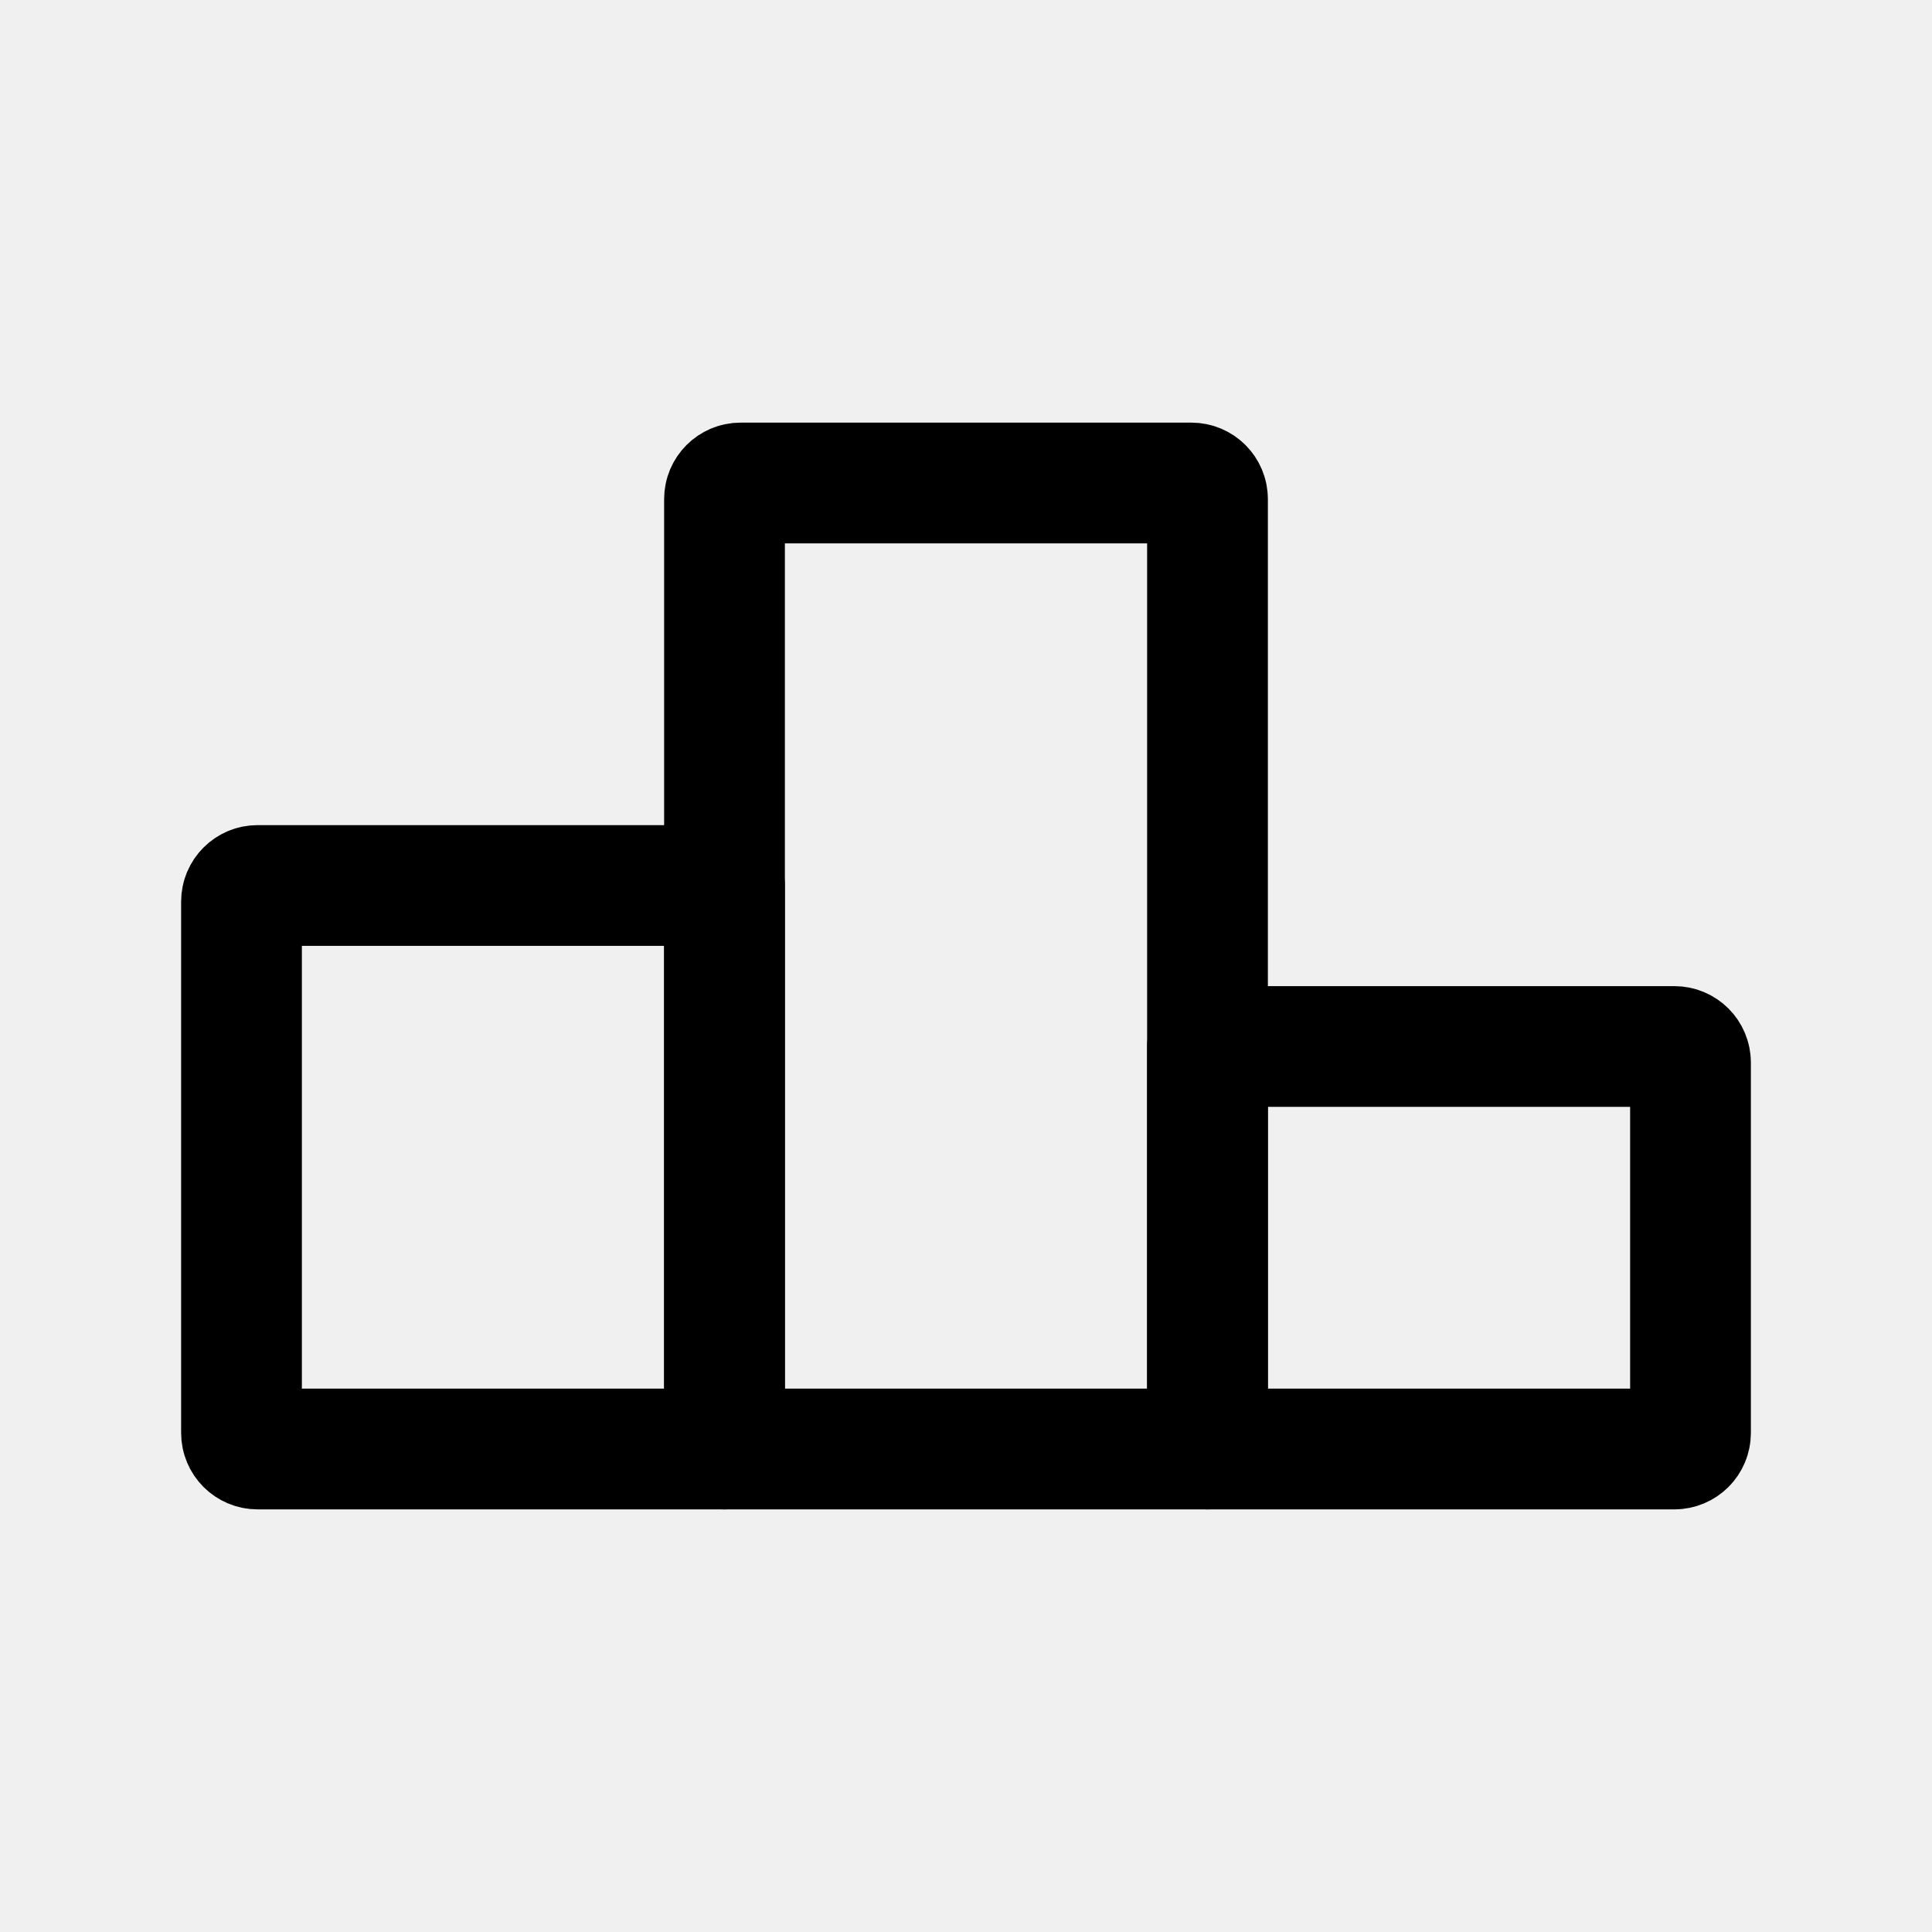
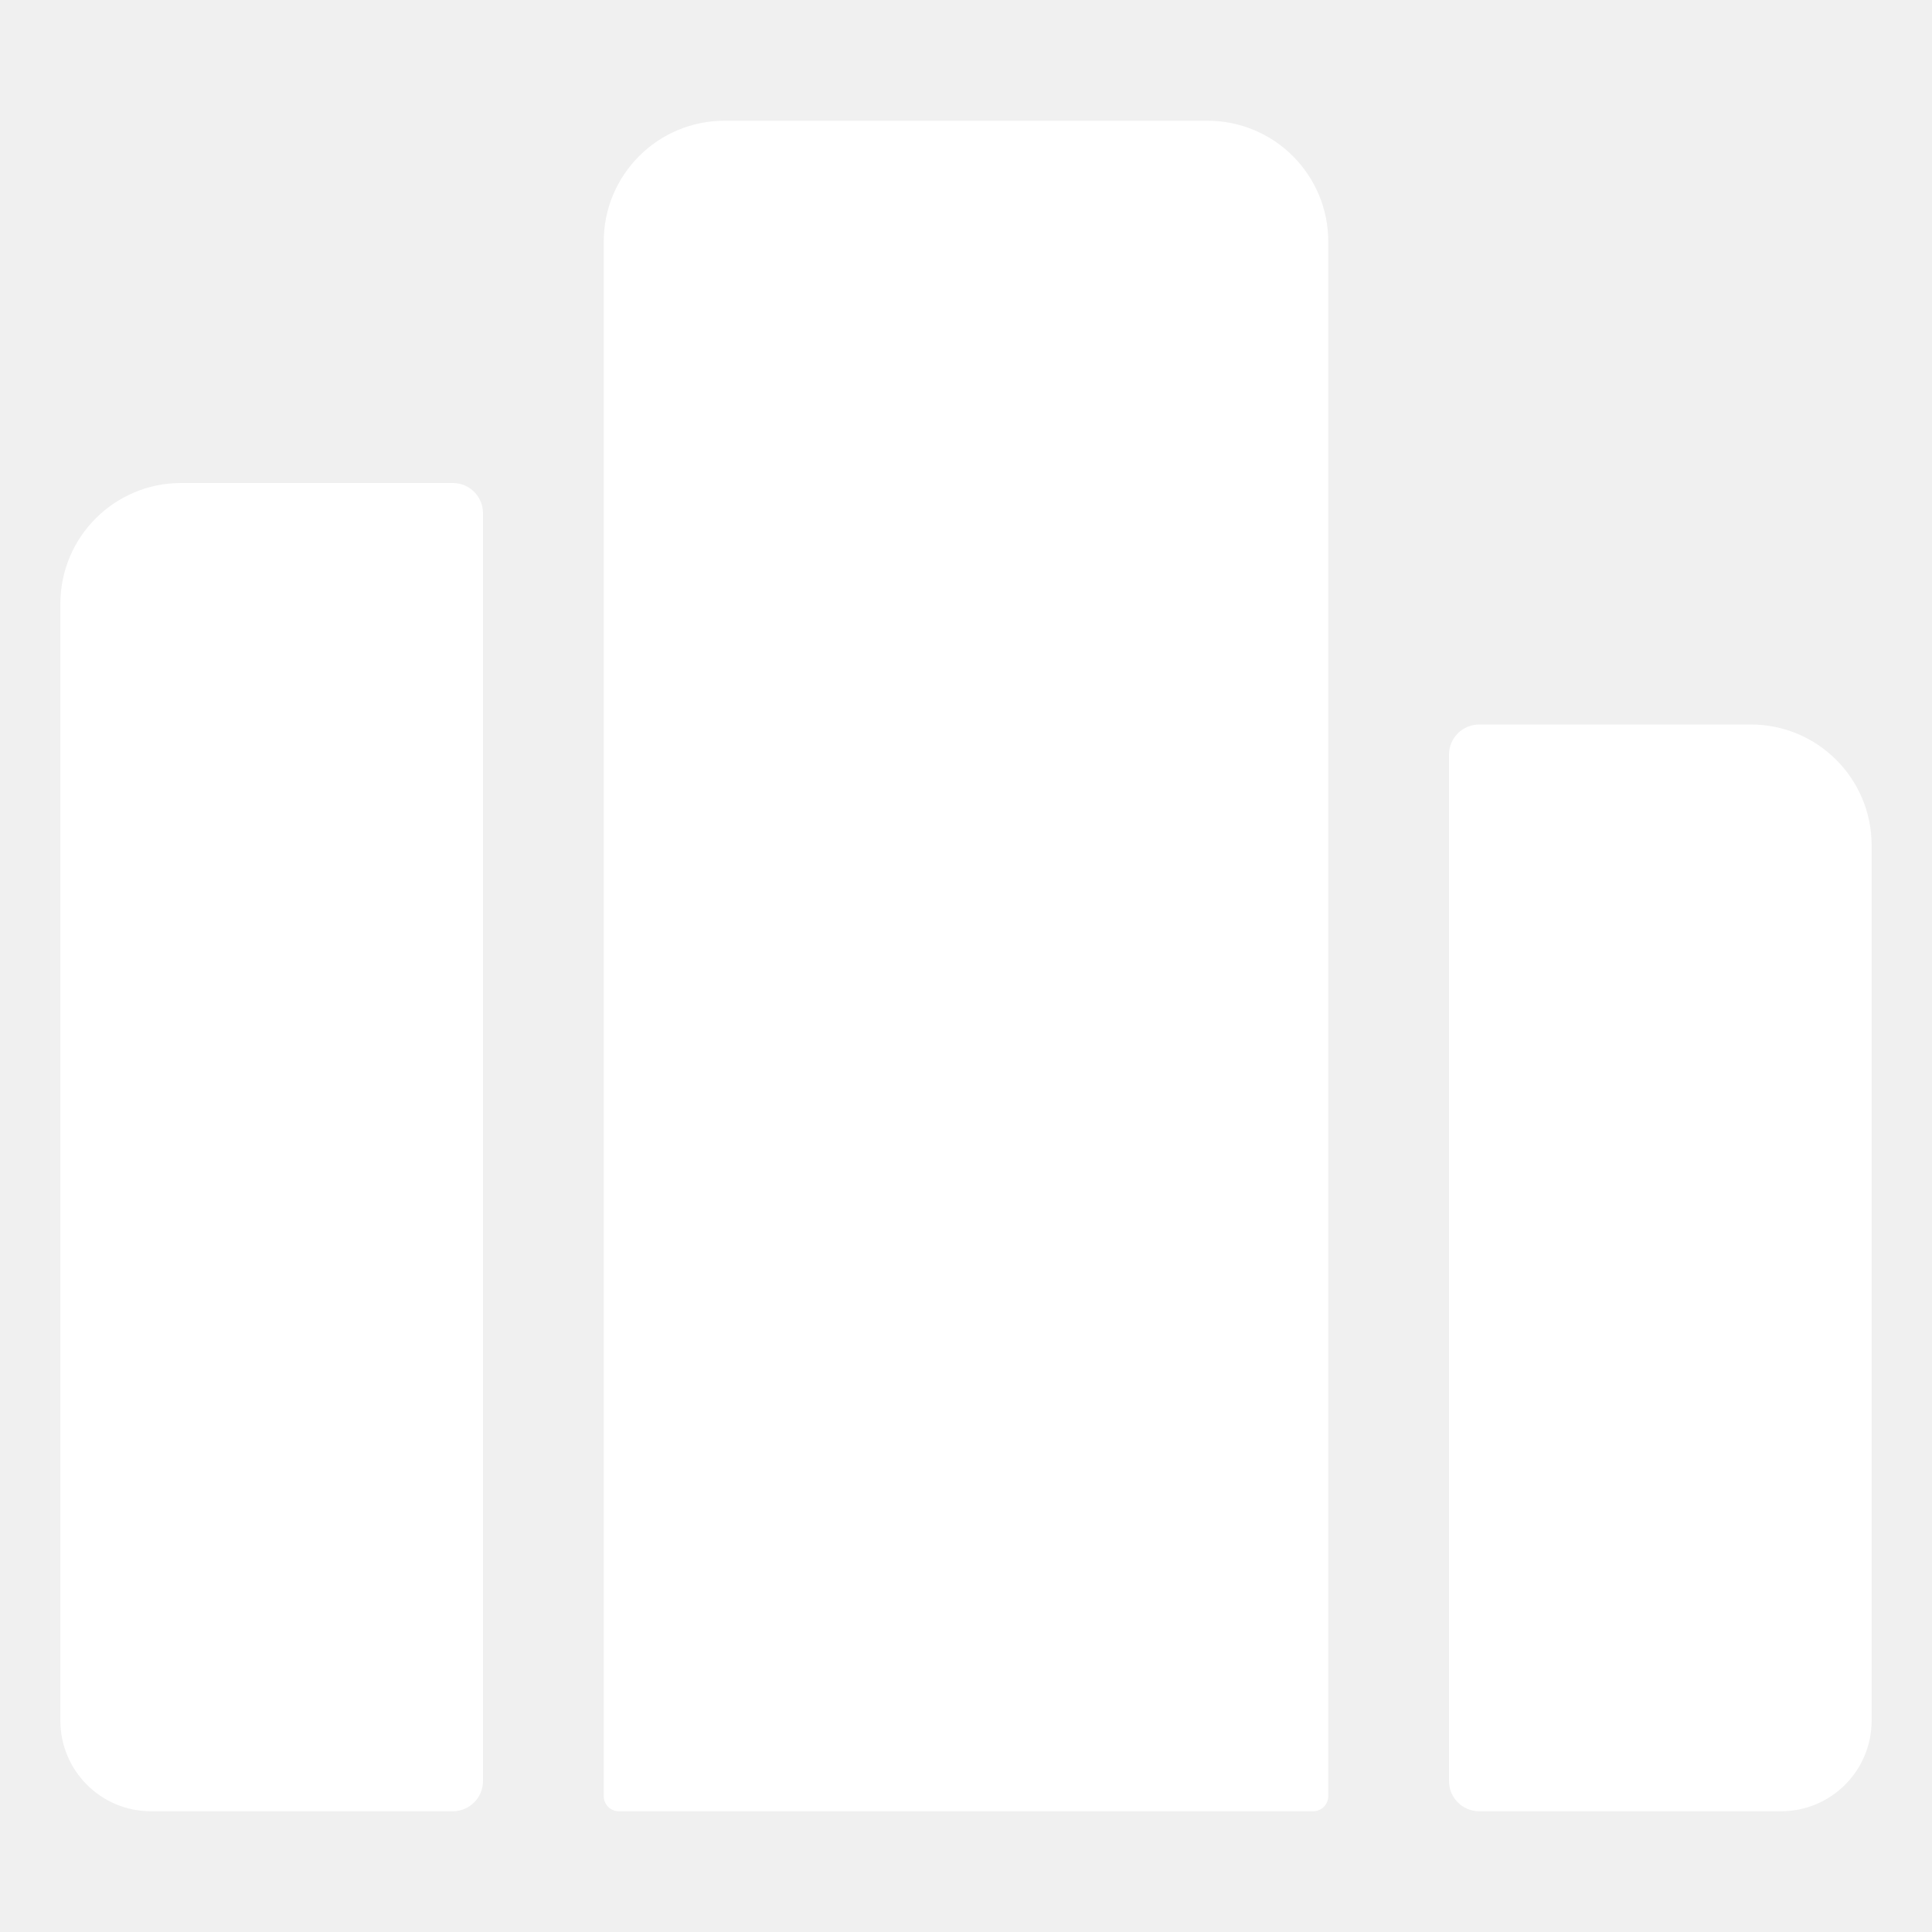
- <svg xmlns="http://www.w3.org/2000/svg" viewBox="0 0 24 24" fill="#000000">
-   <g id="SVGRepo_bgCarrier" stroke-width="0" />
-   <g id="SVGRepo_tracerCarrier" stroke-linecap="round" stroke-linejoin="round" stroke="#CCCCCC" stroke-width="0.144" />
-   <g id="SVGRepo_iconCarrier">
-     <defs>
-       <style>.cls-1{fill:none;stroke:#000000;stroke-linecap:round;stroke-linejoin:round;stroke-width:1.5px;}
-             </style>
-     </defs>
-     <g id="ic-sport-winner-2" data-name="ic-sport-winner">
-       <path class="cls-1" d="M9.2,6h5.6a.2.2,0,0,1,.2.2V18a0,0,0,0,1,0,0H9a0,0,0,0,1,0,0V6.2A.2.2,0,0,1,9.2,6Z" />
-       <path class="cls-1" d="M3,11H8.8a.2.2,0,0,1,.2.2v6.6a.2.2,0,0,1-.2.2H3a0,0,0,0,1,0,0V11A0,0,0,0,1,3,11Z" transform="translate(12 29) rotate(180)" />
-       <path class="cls-1" d="M15.2,13H21a0,0,0,0,1,0,0v5a0,0,0,0,1,0,0H15.2a.2.2,0,0,1-.2-.2V13.2A.2.2,0,0,1,15.2,13Z" transform="translate(36 31) rotate(180)" />
-     </g>
-   </g>
+ <svg xmlns="http://www.w3.org/2000/svg" width="40" height="40" viewBox="0 0 512 512">
+   <path fill="#fff" d="M320 32H192a32 32 0 0 0-32 32v412a4 4 0 0 0 4 4h184a4 4 0 0 0 4-4V64a32 32 0 0 0-32-32m144 160h-72a8 8 0 0 0-8 8v272a8 8 0 0 0 8 8h80a24 24 0 0 0 24-24V224a32 32 0 0 0-32-32M48 128a32 32 0 0 0-32 32v296a24 24 0 0 0 24 24h80a8 8 0 0 0 8-8V136a8 8 0 0 0-8-8Z" />
</svg>
